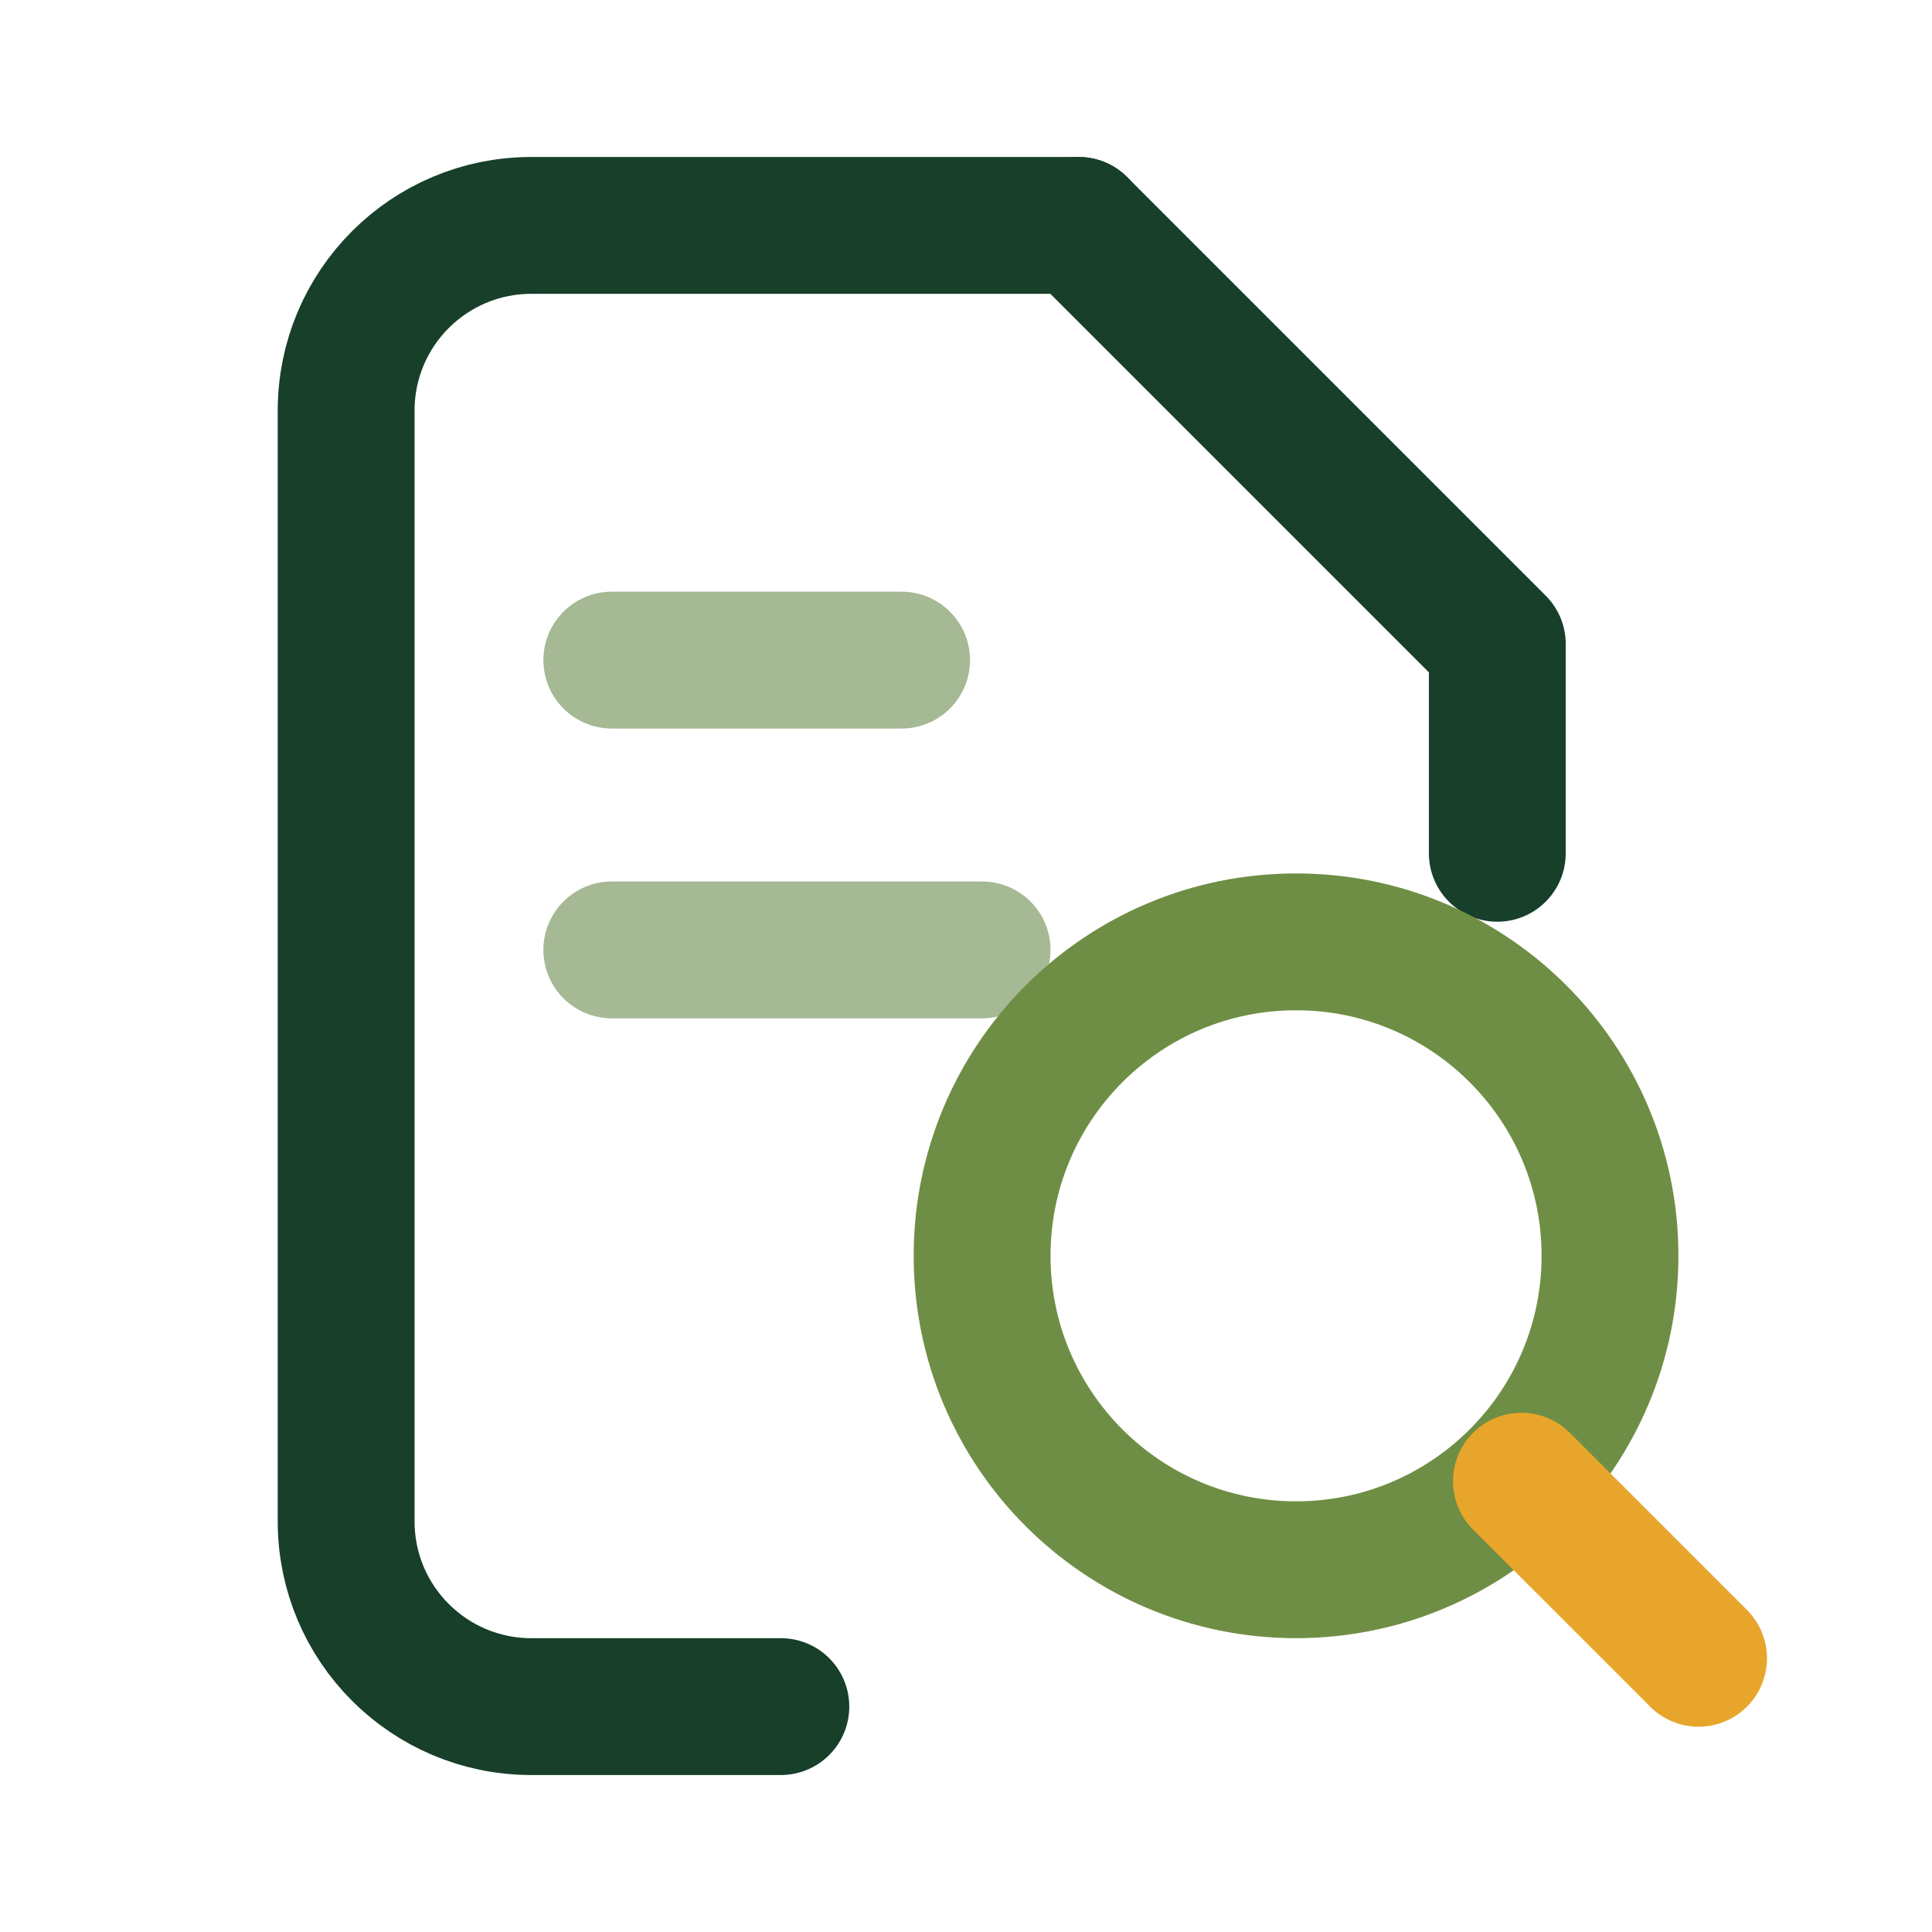
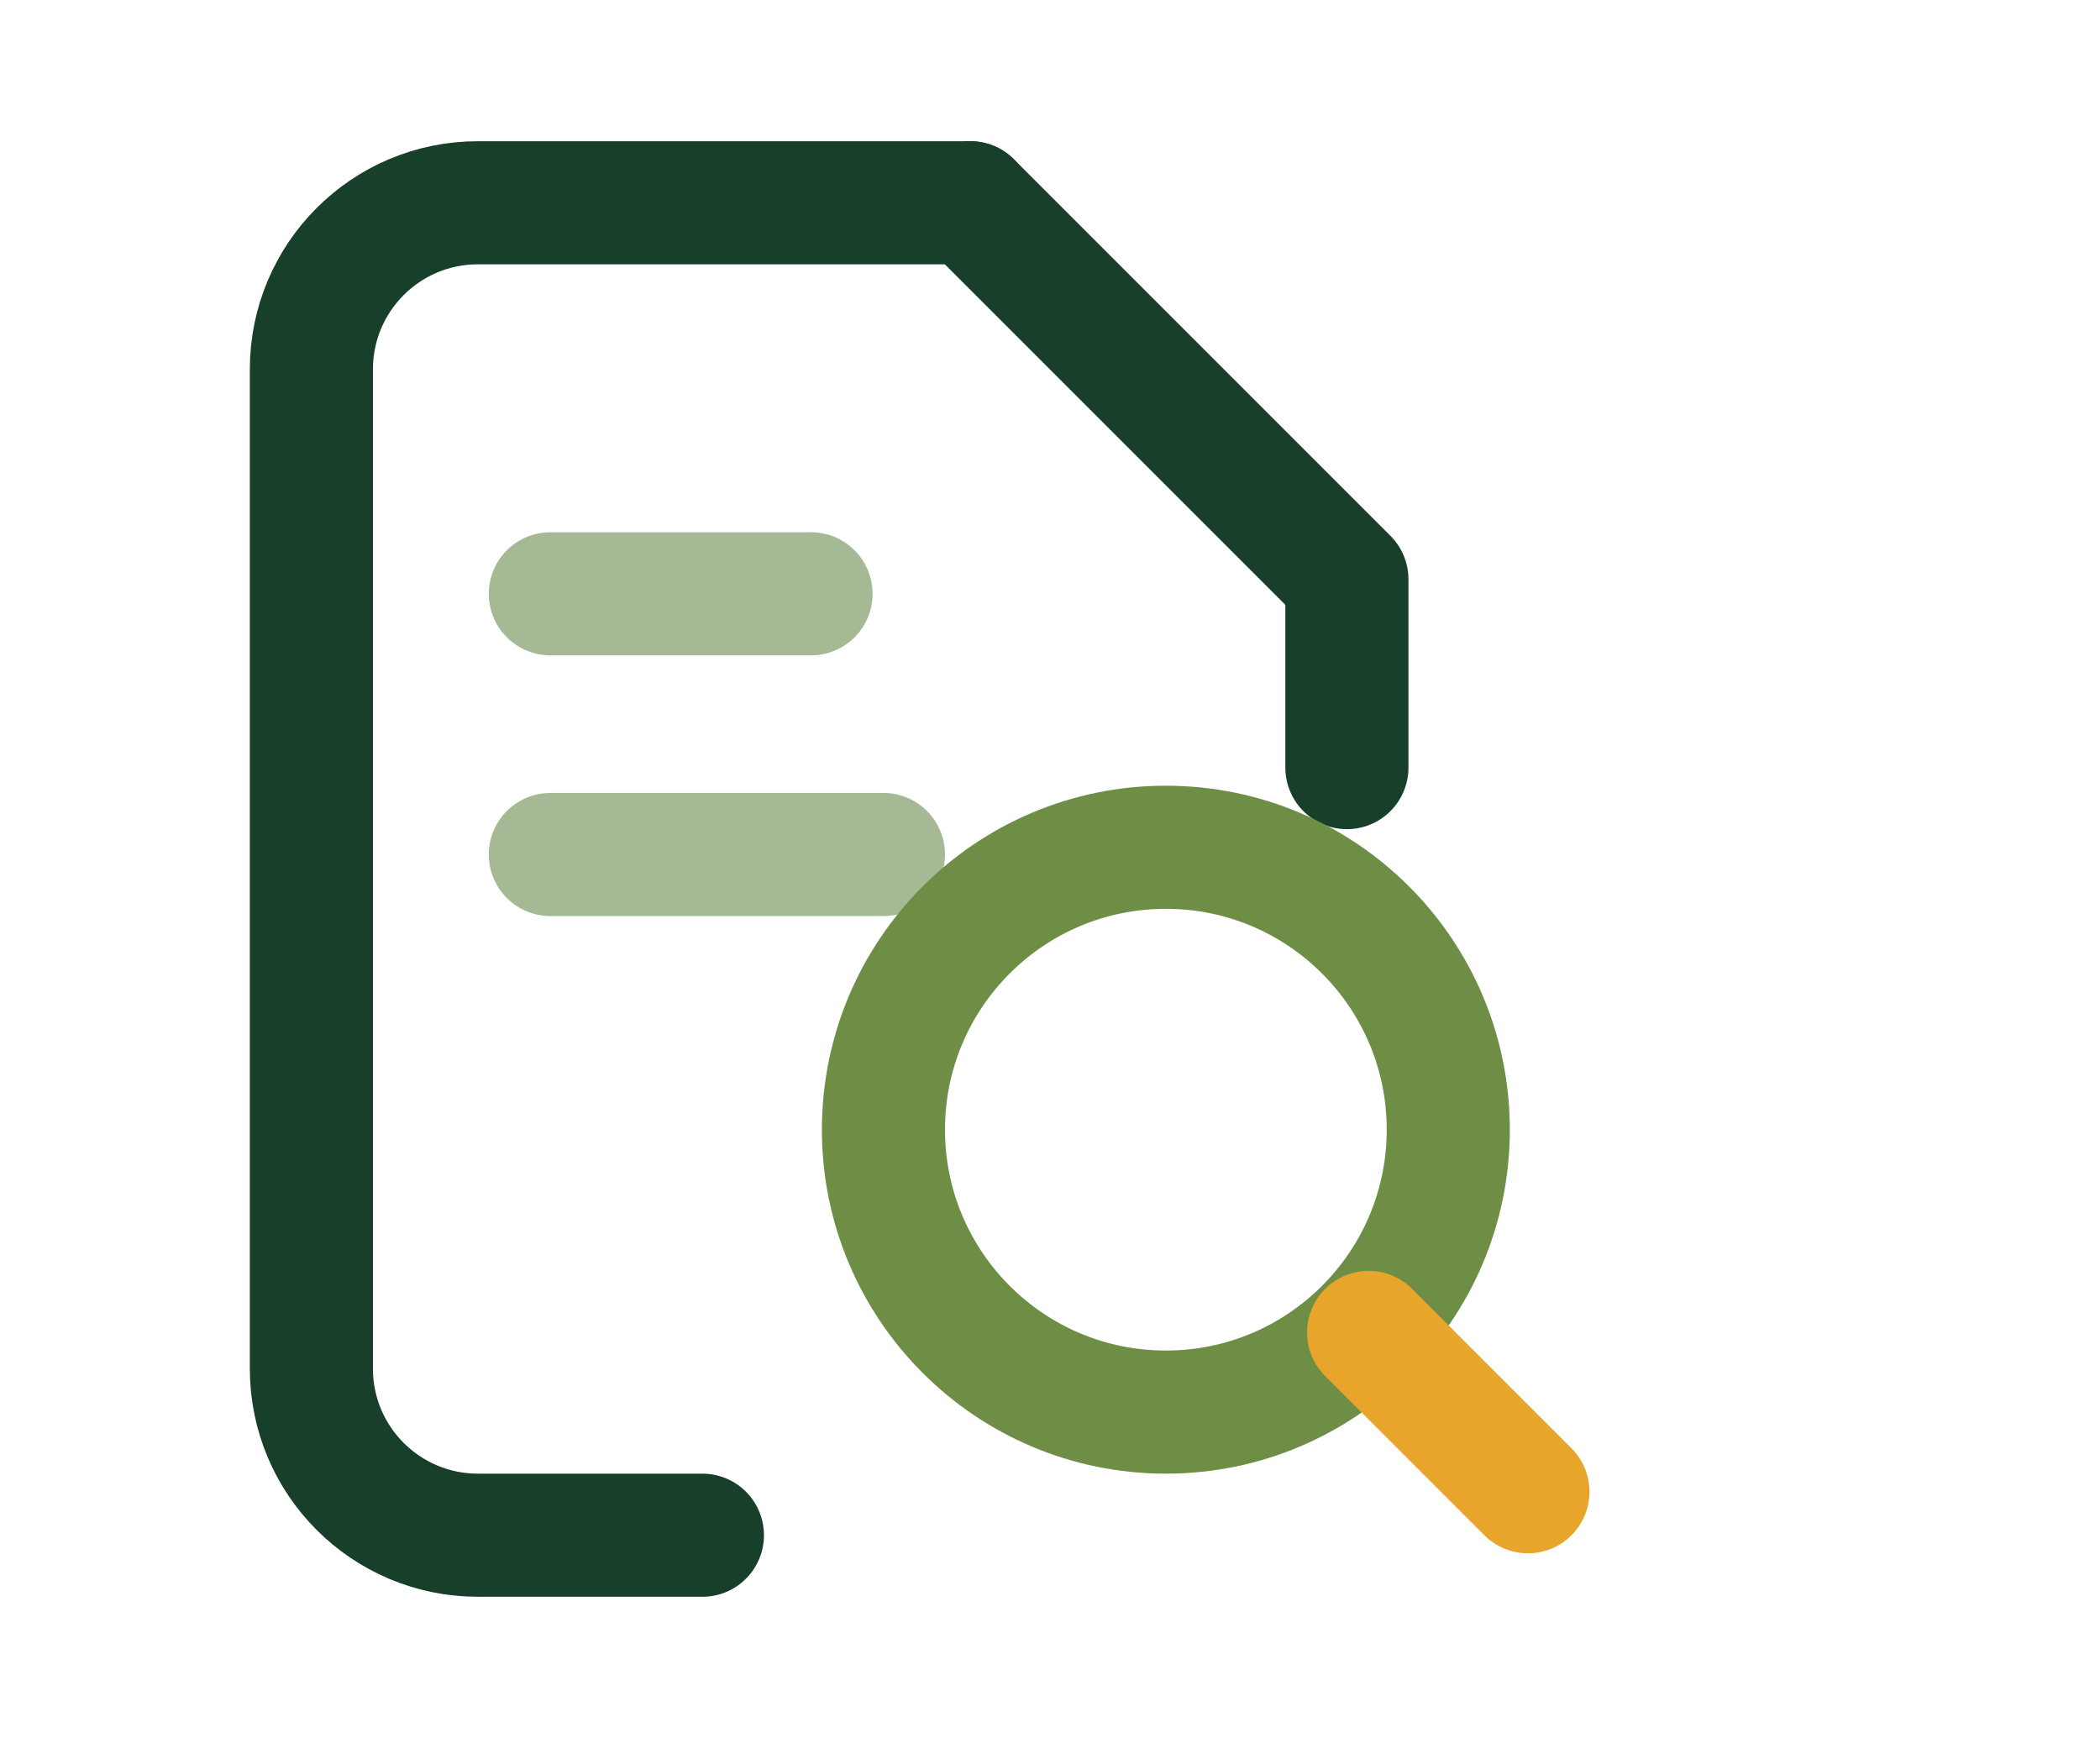
- <svg xmlns="http://www.w3.org/2000/svg" viewBox="0 0 24 24" width="24" height="24" fill="none" stroke="#173f2a" stroke-width="1.7" stroke-linecap="round" stroke-linejoin="round" role="img" aria-label="Evidence">
+ <svg xmlns="http://www.w3.org/2000/svg" viewBox="0 0 29 24" width="29" height="24" fill="none" stroke="#173f2a" stroke-width="1.7" stroke-linecap="round" stroke-linejoin="round" role="img" aria-label="Evidence">
  <path d="M13.4 2.8H6.6a2.3 2.3 0 0 0-2.3 2.3v13.8a2.3 2.3 0 0 0 2.3 2.3h3.1" />
  <path d="M13.4 2.8 18.6 8v2.6" />
  <path d="M7.6 8.2h3.6M7.6 11.8h4.6" stroke="#a5b995" />
  <circle cx="16.1" cy="15.6" r="3.9" stroke="#6f8e45" />
  <path d="m18.9 18.4 2.2 2.2" stroke="#e7a62b" />
</svg>
